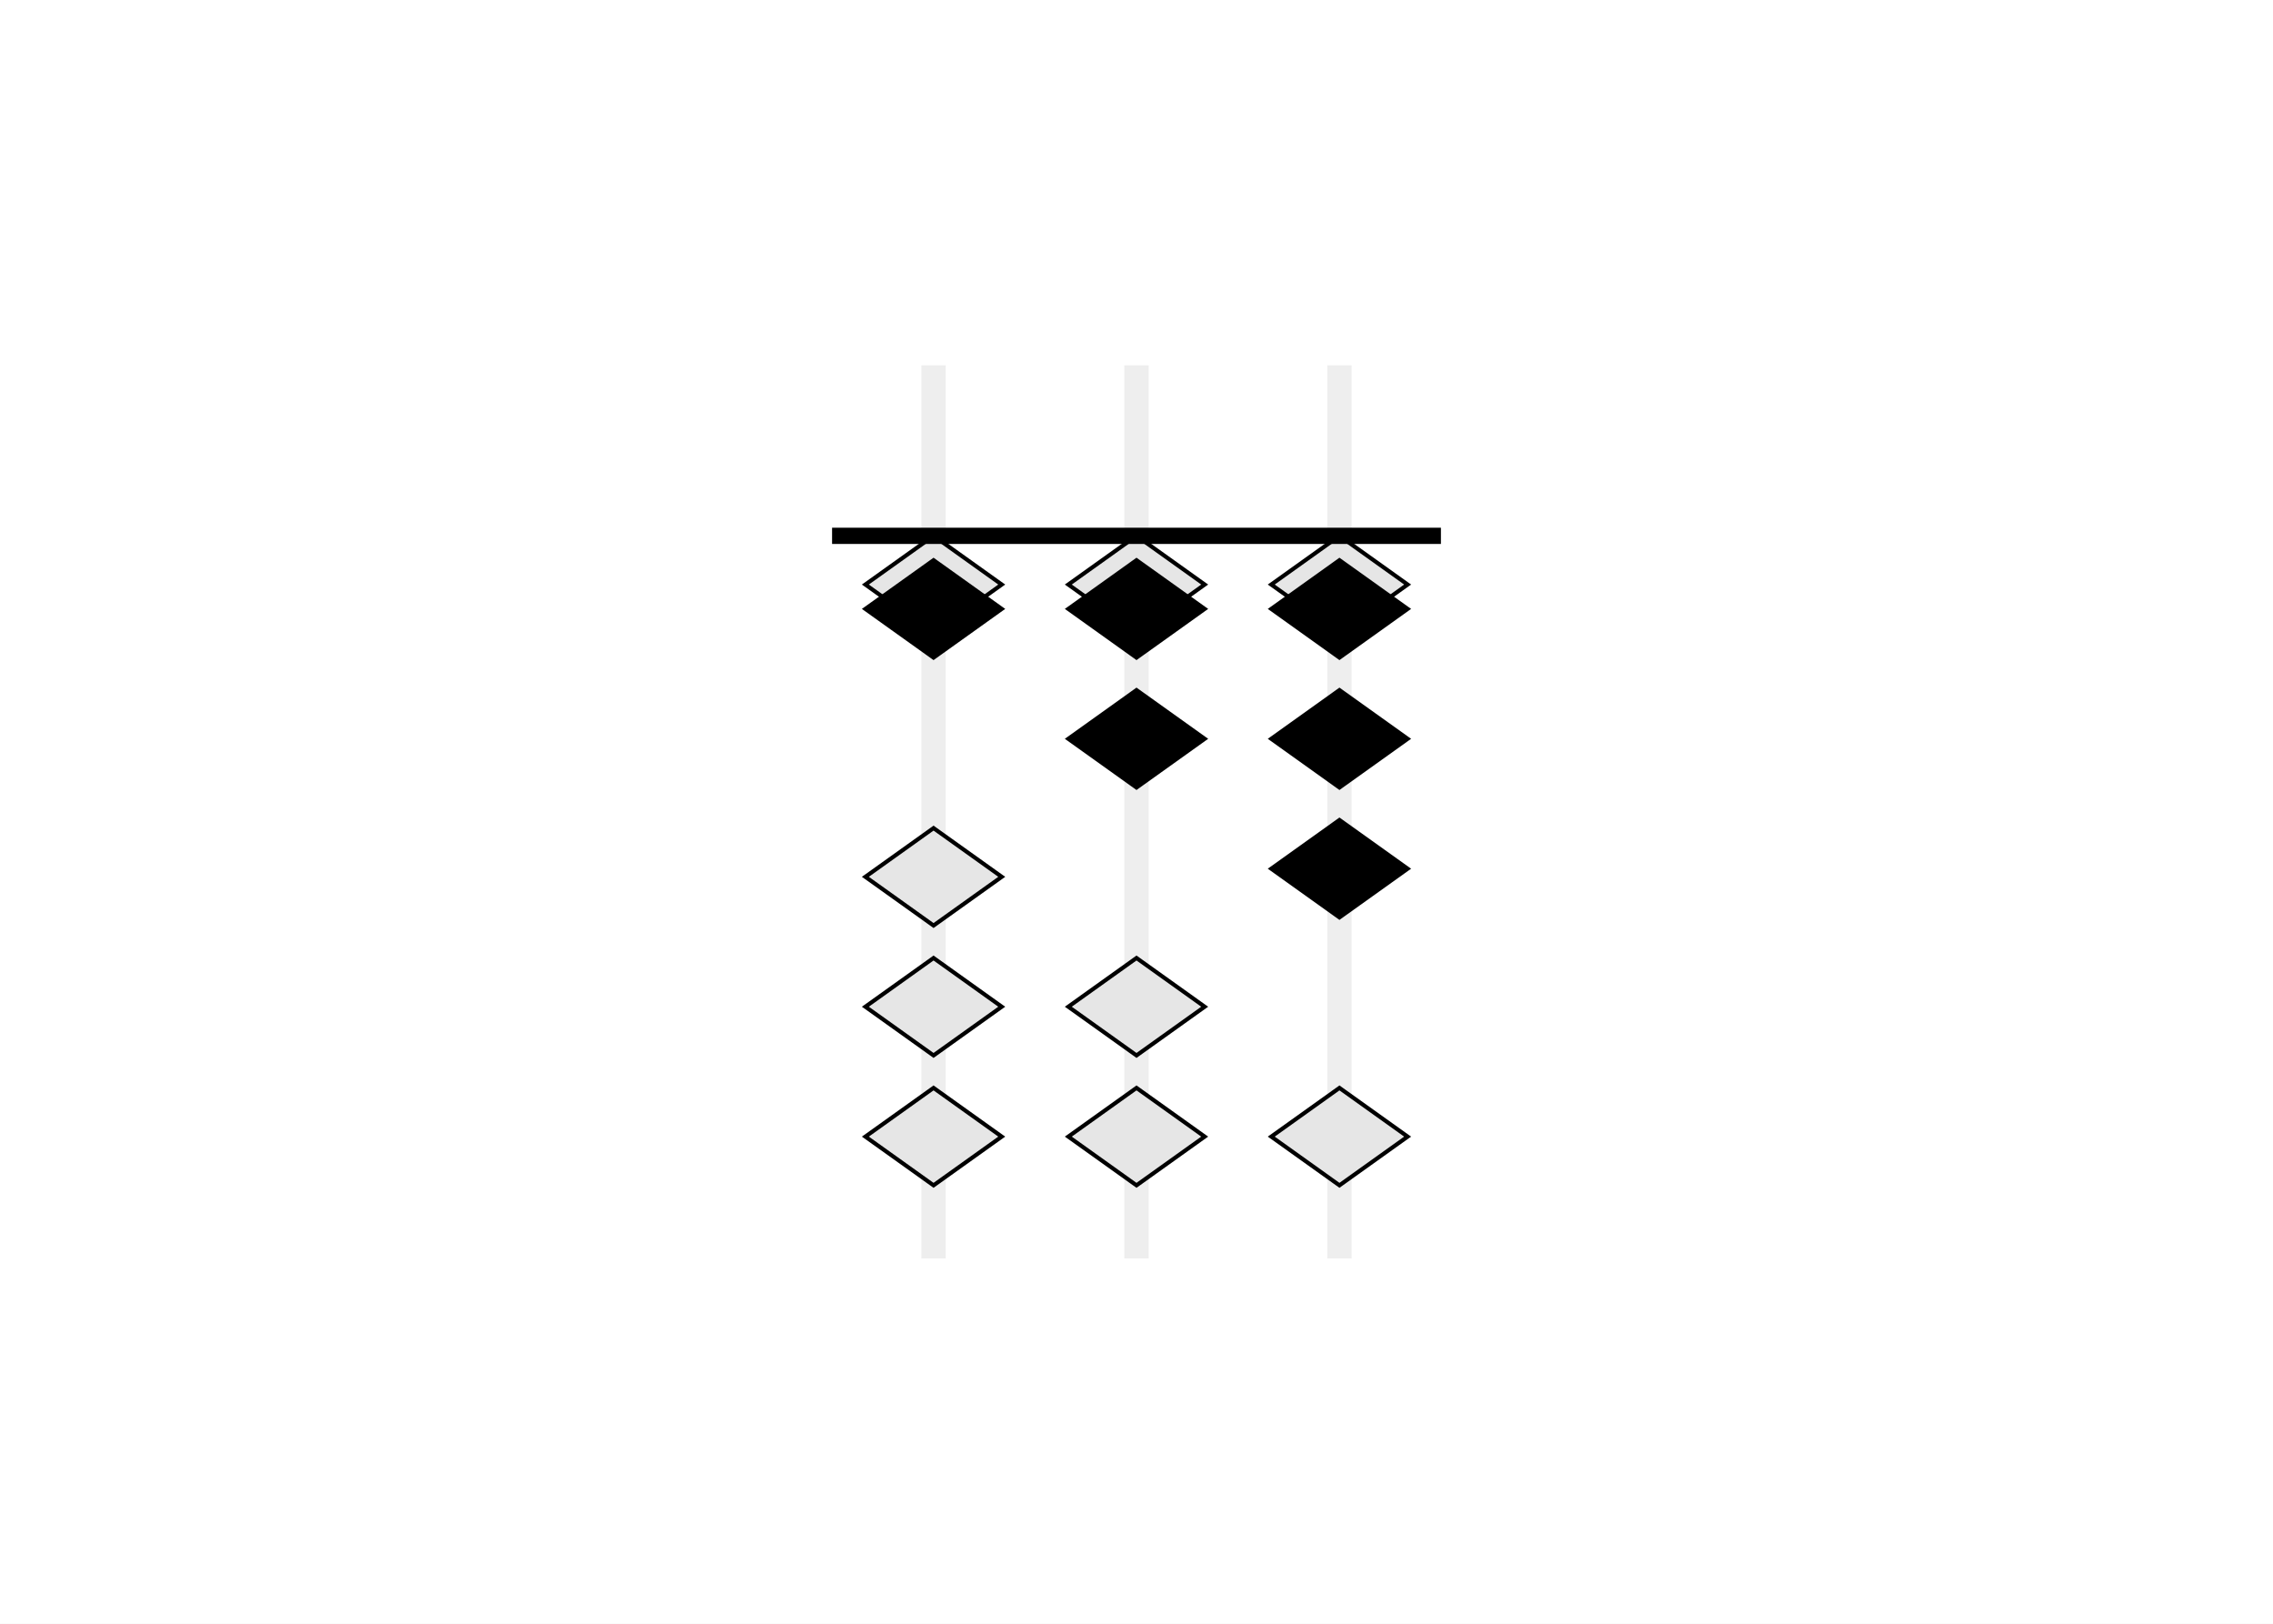
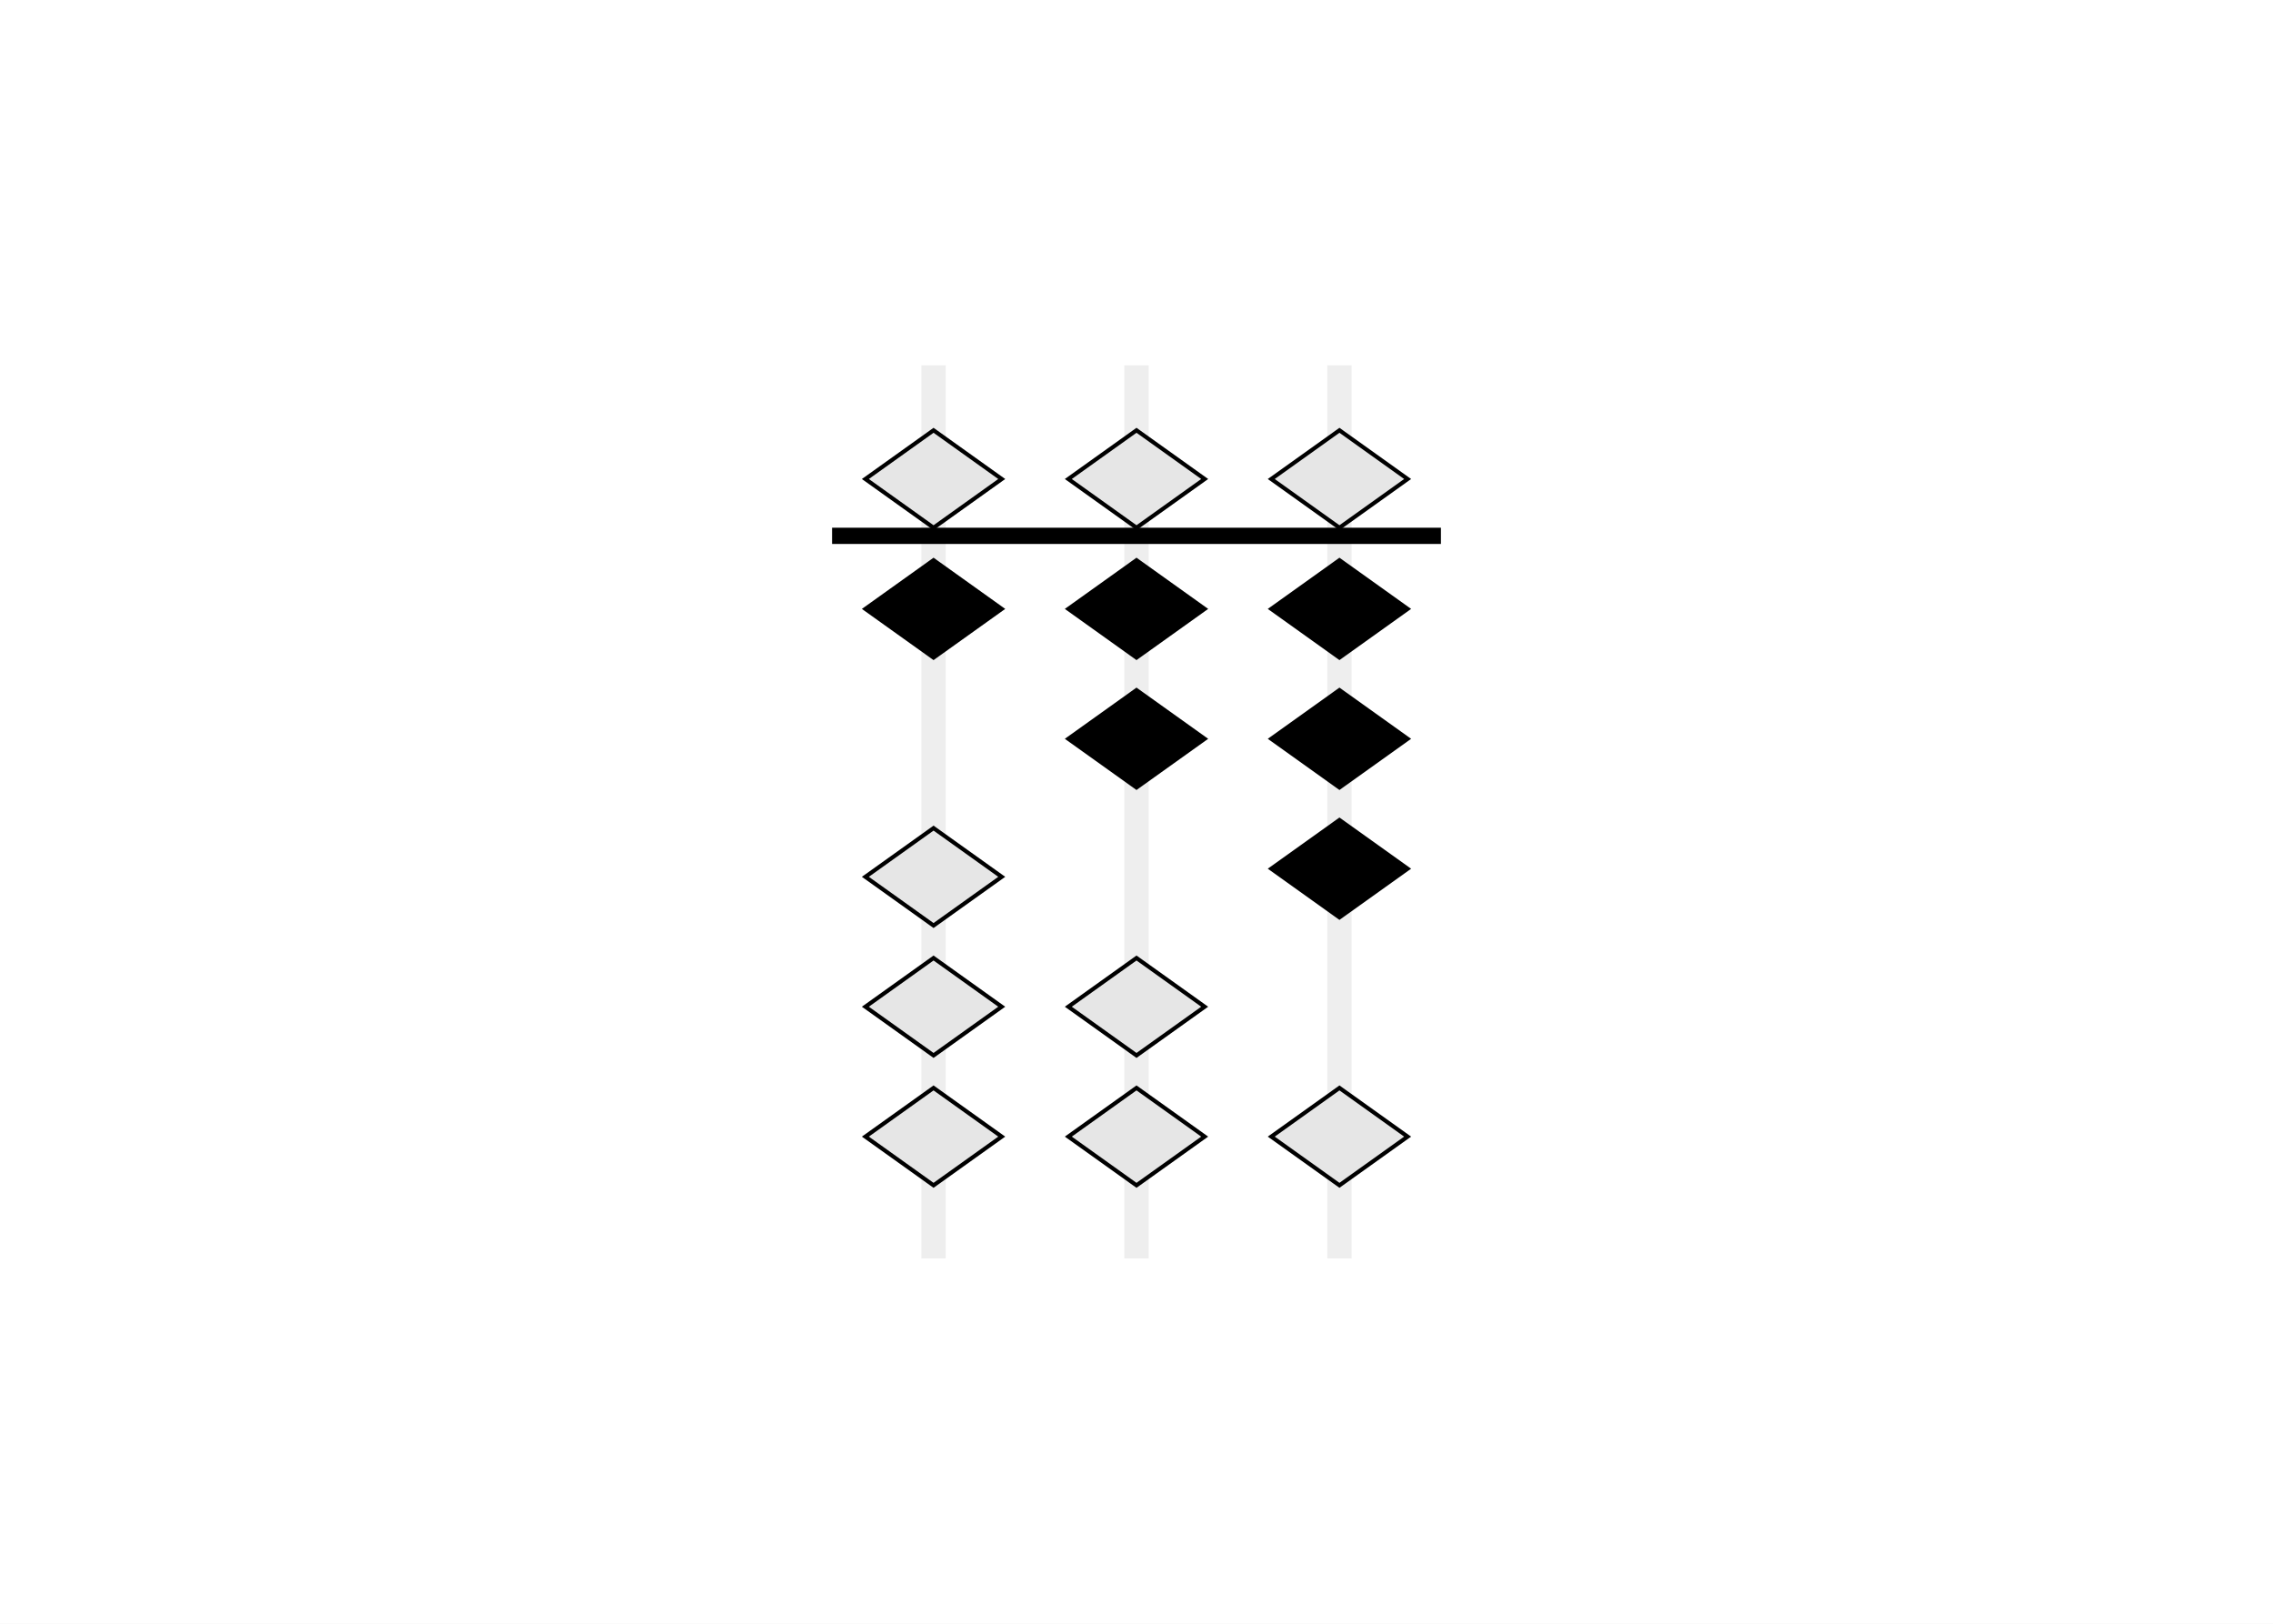
<svg xmlns="http://www.w3.org/2000/svg" class="typst-doc" viewBox="0 0 252 180" width="252pt" height="180pt">
  <path class="typst-shape" fill="#ffffff" fill-rule="nonzero" d="M 0 0 L 0 180 L 252 180 L 252 0 Z " />
  <g>
    <g transform="translate(12.6 12.6)">
      <g class="typst-group">
        <g>
          <g transform="translate(75.9 22.4)">
            <g class="typst-group">
              <g transform="matrix(0.9 0 0 0.9 3.75 5.5)">
                <g transform="translate(0 0)">
                  <g class="typst-group">
                    <g>
                      <g transform="translate(0 0)">
                        <g class="typst-group">
                          <g>
                            <g transform="translate(11 0)">
                              <path class="typst-shape" fill="#eeeeee" fill-rule="nonzero" d="M 0 0 L 0 110 L 3 110 L 3 0 Z " />
                            </g>
-                             <g transform="translate(4.1 21)">
+                             <g transform="translate(4.1 8)">
                              <g class="typst-group">
                                <g>
                                  <g transform="translate(0 0)">
                                    <path class="typst-shape" fill="#e6e6e6" fill-rule="nonzero" stroke="#000000" stroke-width="0.5" stroke-linecap="butt" stroke-linejoin="miter" stroke-miterlimit="4" d="M 8.4 0 L 16.8 6 L 8.4 12 L 0 6 Z " />
                                  </g>
                                </g>
                              </g>
                            </g>
                            <g transform="translate(4.1 24)">
                              <g class="typst-group">
                                <g>
                                  <g transform="translate(0 0)">
                                    <path class="typst-shape" fill="#000000" fill-rule="nonzero" stroke="#000000" stroke-width="0.5" stroke-linecap="butt" stroke-linejoin="miter" stroke-miterlimit="4" d="M 8.4 0 L 16.8 6 L 8.4 12 L 0 6 Z " />
                                  </g>
                                </g>
                              </g>
                            </g>
                            <g transform="translate(4.1 57)">
                              <g class="typst-group">
                                <g>
                                  <g transform="translate(0 0)">
                                    <path class="typst-shape" fill="#e6e6e6" fill-rule="nonzero" stroke="#000000" stroke-width="0.5" stroke-linecap="butt" stroke-linejoin="miter" stroke-miterlimit="4" d="M 8.4 0 L 16.8 6 L 8.4 12 L 0 6 Z " />
                                  </g>
                                </g>
                              </g>
                            </g>
                            <g transform="translate(4.1 73)">
                              <g class="typst-group">
                                <g>
                                  <g transform="translate(0 0)">
                                    <path class="typst-shape" fill="#e6e6e6" fill-rule="nonzero" stroke="#000000" stroke-width="0.5" stroke-linecap="butt" stroke-linejoin="miter" stroke-miterlimit="4" d="M 8.4 0 L 16.8 6 L 8.4 12 L 0 6 Z " />
                                  </g>
                                </g>
                              </g>
                            </g>
                            <g transform="translate(4.1 89)">
                              <g class="typst-group">
                                <g>
                                  <g transform="translate(0 0)">
                                    <path class="typst-shape" fill="#e6e6e6" fill-rule="nonzero" stroke="#000000" stroke-width="0.5" stroke-linecap="butt" stroke-linejoin="miter" stroke-miterlimit="4" d="M 8.4 0 L 16.8 6 L 8.4 12 L 0 6 Z " />
                                  </g>
                                </g>
                              </g>
                            </g>
                            <g transform="translate(36 0)">
                              <path class="typst-shape" fill="#eeeeee" fill-rule="nonzero" d="M 0 0 L 0 110 L 3 110 L 3 0 Z " />
                            </g>
-                             <g transform="translate(29.1 21)">
+                             <g transform="translate(29.1 8)">
                              <g class="typst-group">
                                <g>
                                  <g transform="translate(0 0)">
                                    <path class="typst-shape" fill="#e6e6e6" fill-rule="nonzero" stroke="#000000" stroke-width="0.5" stroke-linecap="butt" stroke-linejoin="miter" stroke-miterlimit="4" d="M 8.4 0 L 16.8 6 L 8.4 12 L 0 6 Z " />
                                  </g>
                                </g>
                              </g>
                            </g>
                            <g transform="translate(29.1 24)">
                              <g class="typst-group">
                                <g>
                                  <g transform="translate(0 0)">
                                    <path class="typst-shape" fill="#000000" fill-rule="nonzero" stroke="#000000" stroke-width="0.5" stroke-linecap="butt" stroke-linejoin="miter" stroke-miterlimit="4" d="M 8.4 0 L 16.8 6 L 8.4 12 L 0 6 Z " />
                                  </g>
                                </g>
                              </g>
                            </g>
                            <g transform="translate(29.1 40)">
                              <g class="typst-group">
                                <g>
                                  <g transform="translate(0 0)">
                                    <path class="typst-shape" fill="#000000" fill-rule="nonzero" stroke="#000000" stroke-width="0.5" stroke-linecap="butt" stroke-linejoin="miter" stroke-miterlimit="4" d="M 8.4 0 L 16.8 6 L 8.4 12 L 0 6 Z " />
                                  </g>
                                </g>
                              </g>
                            </g>
                            <g transform="translate(29.1 73)">
                              <g class="typst-group">
                                <g>
                                  <g transform="translate(0 0)">
                                    <path class="typst-shape" fill="#e6e6e6" fill-rule="nonzero" stroke="#000000" stroke-width="0.5" stroke-linecap="butt" stroke-linejoin="miter" stroke-miterlimit="4" d="M 8.4 0 L 16.8 6 L 8.4 12 L 0 6 Z " />
                                  </g>
                                </g>
                              </g>
                            </g>
                            <g transform="translate(29.1 89)">
                              <g class="typst-group">
                                <g>
                                  <g transform="translate(0 0)">
                                    <path class="typst-shape" fill="#e6e6e6" fill-rule="nonzero" stroke="#000000" stroke-width="0.5" stroke-linecap="butt" stroke-linejoin="miter" stroke-miterlimit="4" d="M 8.4 0 L 16.8 6 L 8.4 12 L 0 6 Z " />
                                  </g>
                                </g>
                              </g>
                            </g>
                            <g transform="translate(61 0)">
                              <path class="typst-shape" fill="#eeeeee" fill-rule="nonzero" d="M 0 0 L 0 110 L 3 110 L 3 0 Z " />
                            </g>
-                             <g transform="translate(54.1 21)">
+                             <g transform="translate(54.1 8)">
                              <g class="typst-group">
                                <g>
                                  <g transform="translate(0 0)">
                                    <path class="typst-shape" fill="#e6e6e6" fill-rule="nonzero" stroke="#000000" stroke-width="0.5" stroke-linecap="butt" stroke-linejoin="miter" stroke-miterlimit="4" d="M 8.4 0 L 16.8 6 L 8.4 12 L 0 6 Z " />
                                  </g>
                                </g>
                              </g>
                            </g>
                            <g transform="translate(54.1 24)">
                              <g class="typst-group">
                                <g>
                                  <g transform="translate(0 0)">
                                    <path class="typst-shape" fill="#000000" fill-rule="nonzero" stroke="#000000" stroke-width="0.5" stroke-linecap="butt" stroke-linejoin="miter" stroke-miterlimit="4" d="M 8.4 0 L 16.8 6 L 8.4 12 L 0 6 Z " />
                                  </g>
                                </g>
                              </g>
                            </g>
                            <g transform="translate(54.1 40)">
                              <g class="typst-group">
                                <g>
                                  <g transform="translate(0 0)">
                                    <path class="typst-shape" fill="#000000" fill-rule="nonzero" stroke="#000000" stroke-width="0.5" stroke-linecap="butt" stroke-linejoin="miter" stroke-miterlimit="4" d="M 8.4 0 L 16.8 6 L 8.4 12 L 0 6 Z " />
                                  </g>
                                </g>
                              </g>
                            </g>
                            <g transform="translate(54.1 56)">
                              <g class="typst-group">
                                <g>
                                  <g transform="translate(0 0)">
                                    <path class="typst-shape" fill="#000000" fill-rule="nonzero" stroke="#000000" stroke-width="0.5" stroke-linecap="butt" stroke-linejoin="miter" stroke-miterlimit="4" d="M 8.4 0 L 16.8 6 L 8.4 12 L 0 6 Z " />
                                  </g>
                                </g>
                              </g>
                            </g>
                            <g transform="translate(54.1 89)">
                              <g class="typst-group">
                                <g>
                                  <g transform="translate(0 0)">
                                    <path class="typst-shape" fill="#e6e6e6" fill-rule="nonzero" stroke="#000000" stroke-width="0.5" stroke-linecap="butt" stroke-linejoin="miter" stroke-miterlimit="4" d="M 8.4 0 L 16.8 6 L 8.4 12 L 0 6 Z " />
                                  </g>
                                </g>
                              </g>
                            </g>
                            <g transform="translate(0 20)">
                              <path class="typst-shape" fill="#000000" fill-rule="nonzero" d="M 0 0 L 0 2 L 75 2 L 75 0 Z " />
                            </g>
                          </g>
                        </g>
                      </g>
                    </g>
                  </g>
                </g>
              </g>
            </g>
          </g>
        </g>
      </g>
    </g>
  </g>
</svg>
